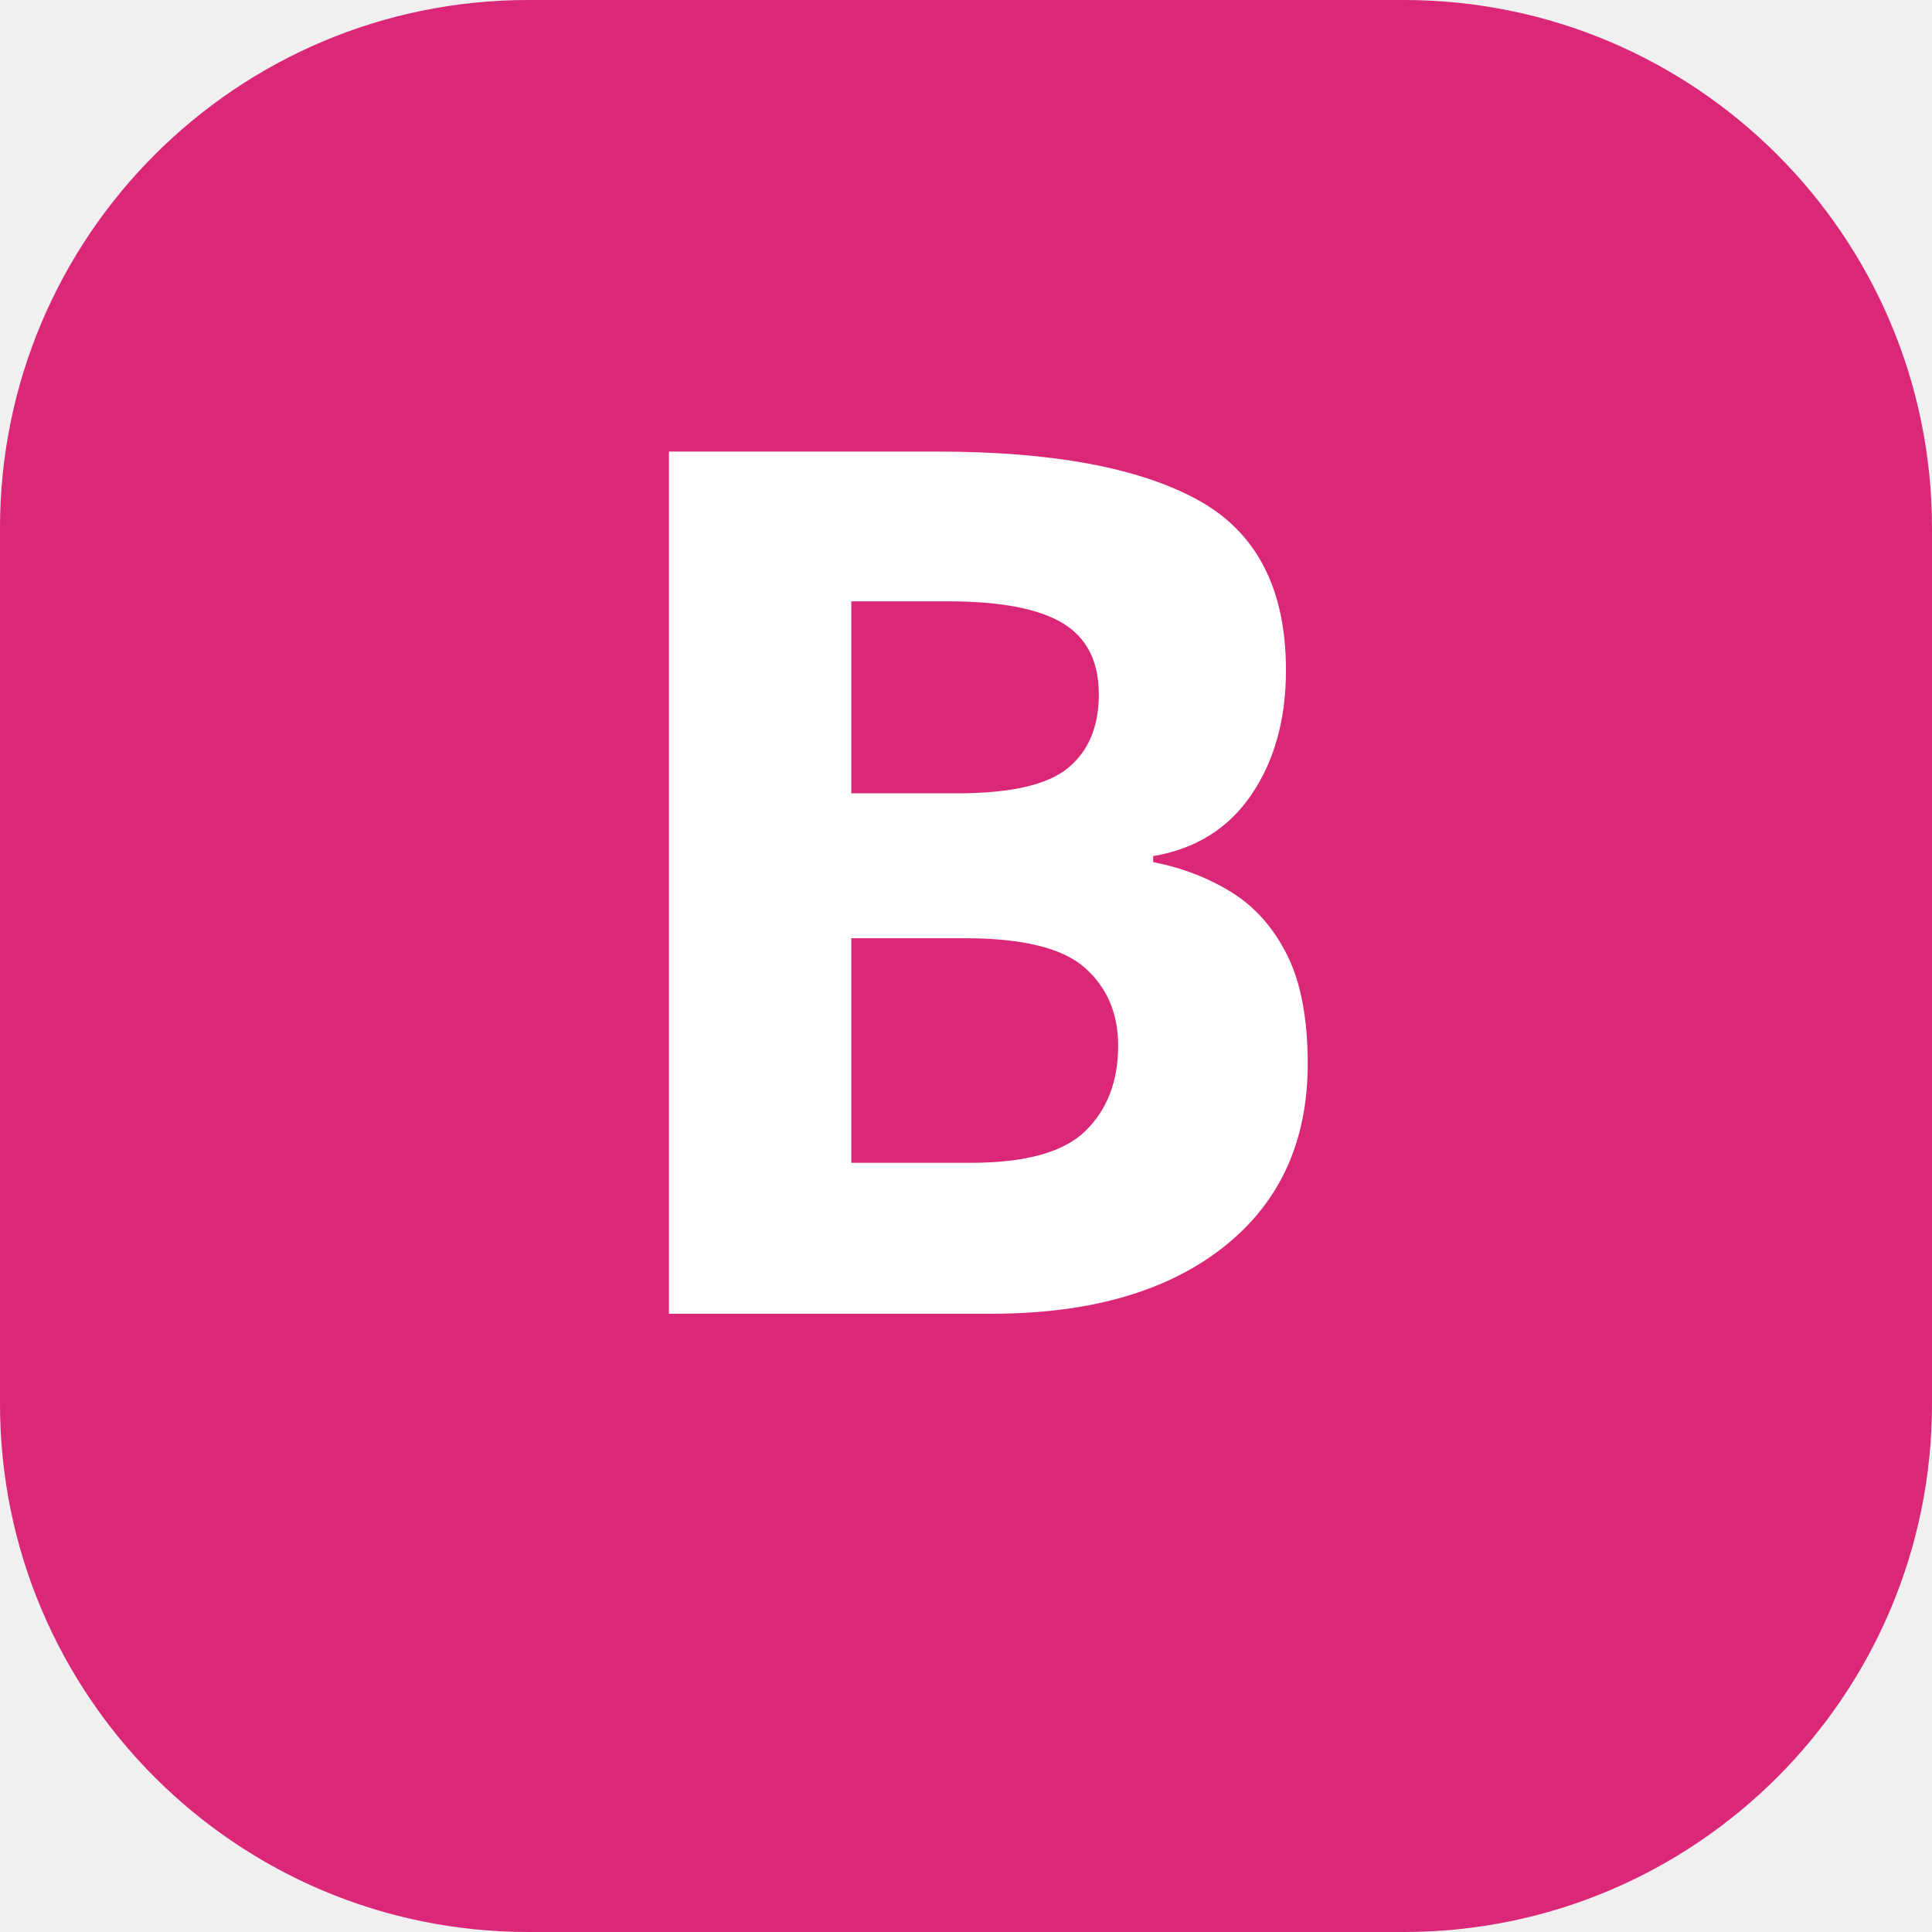
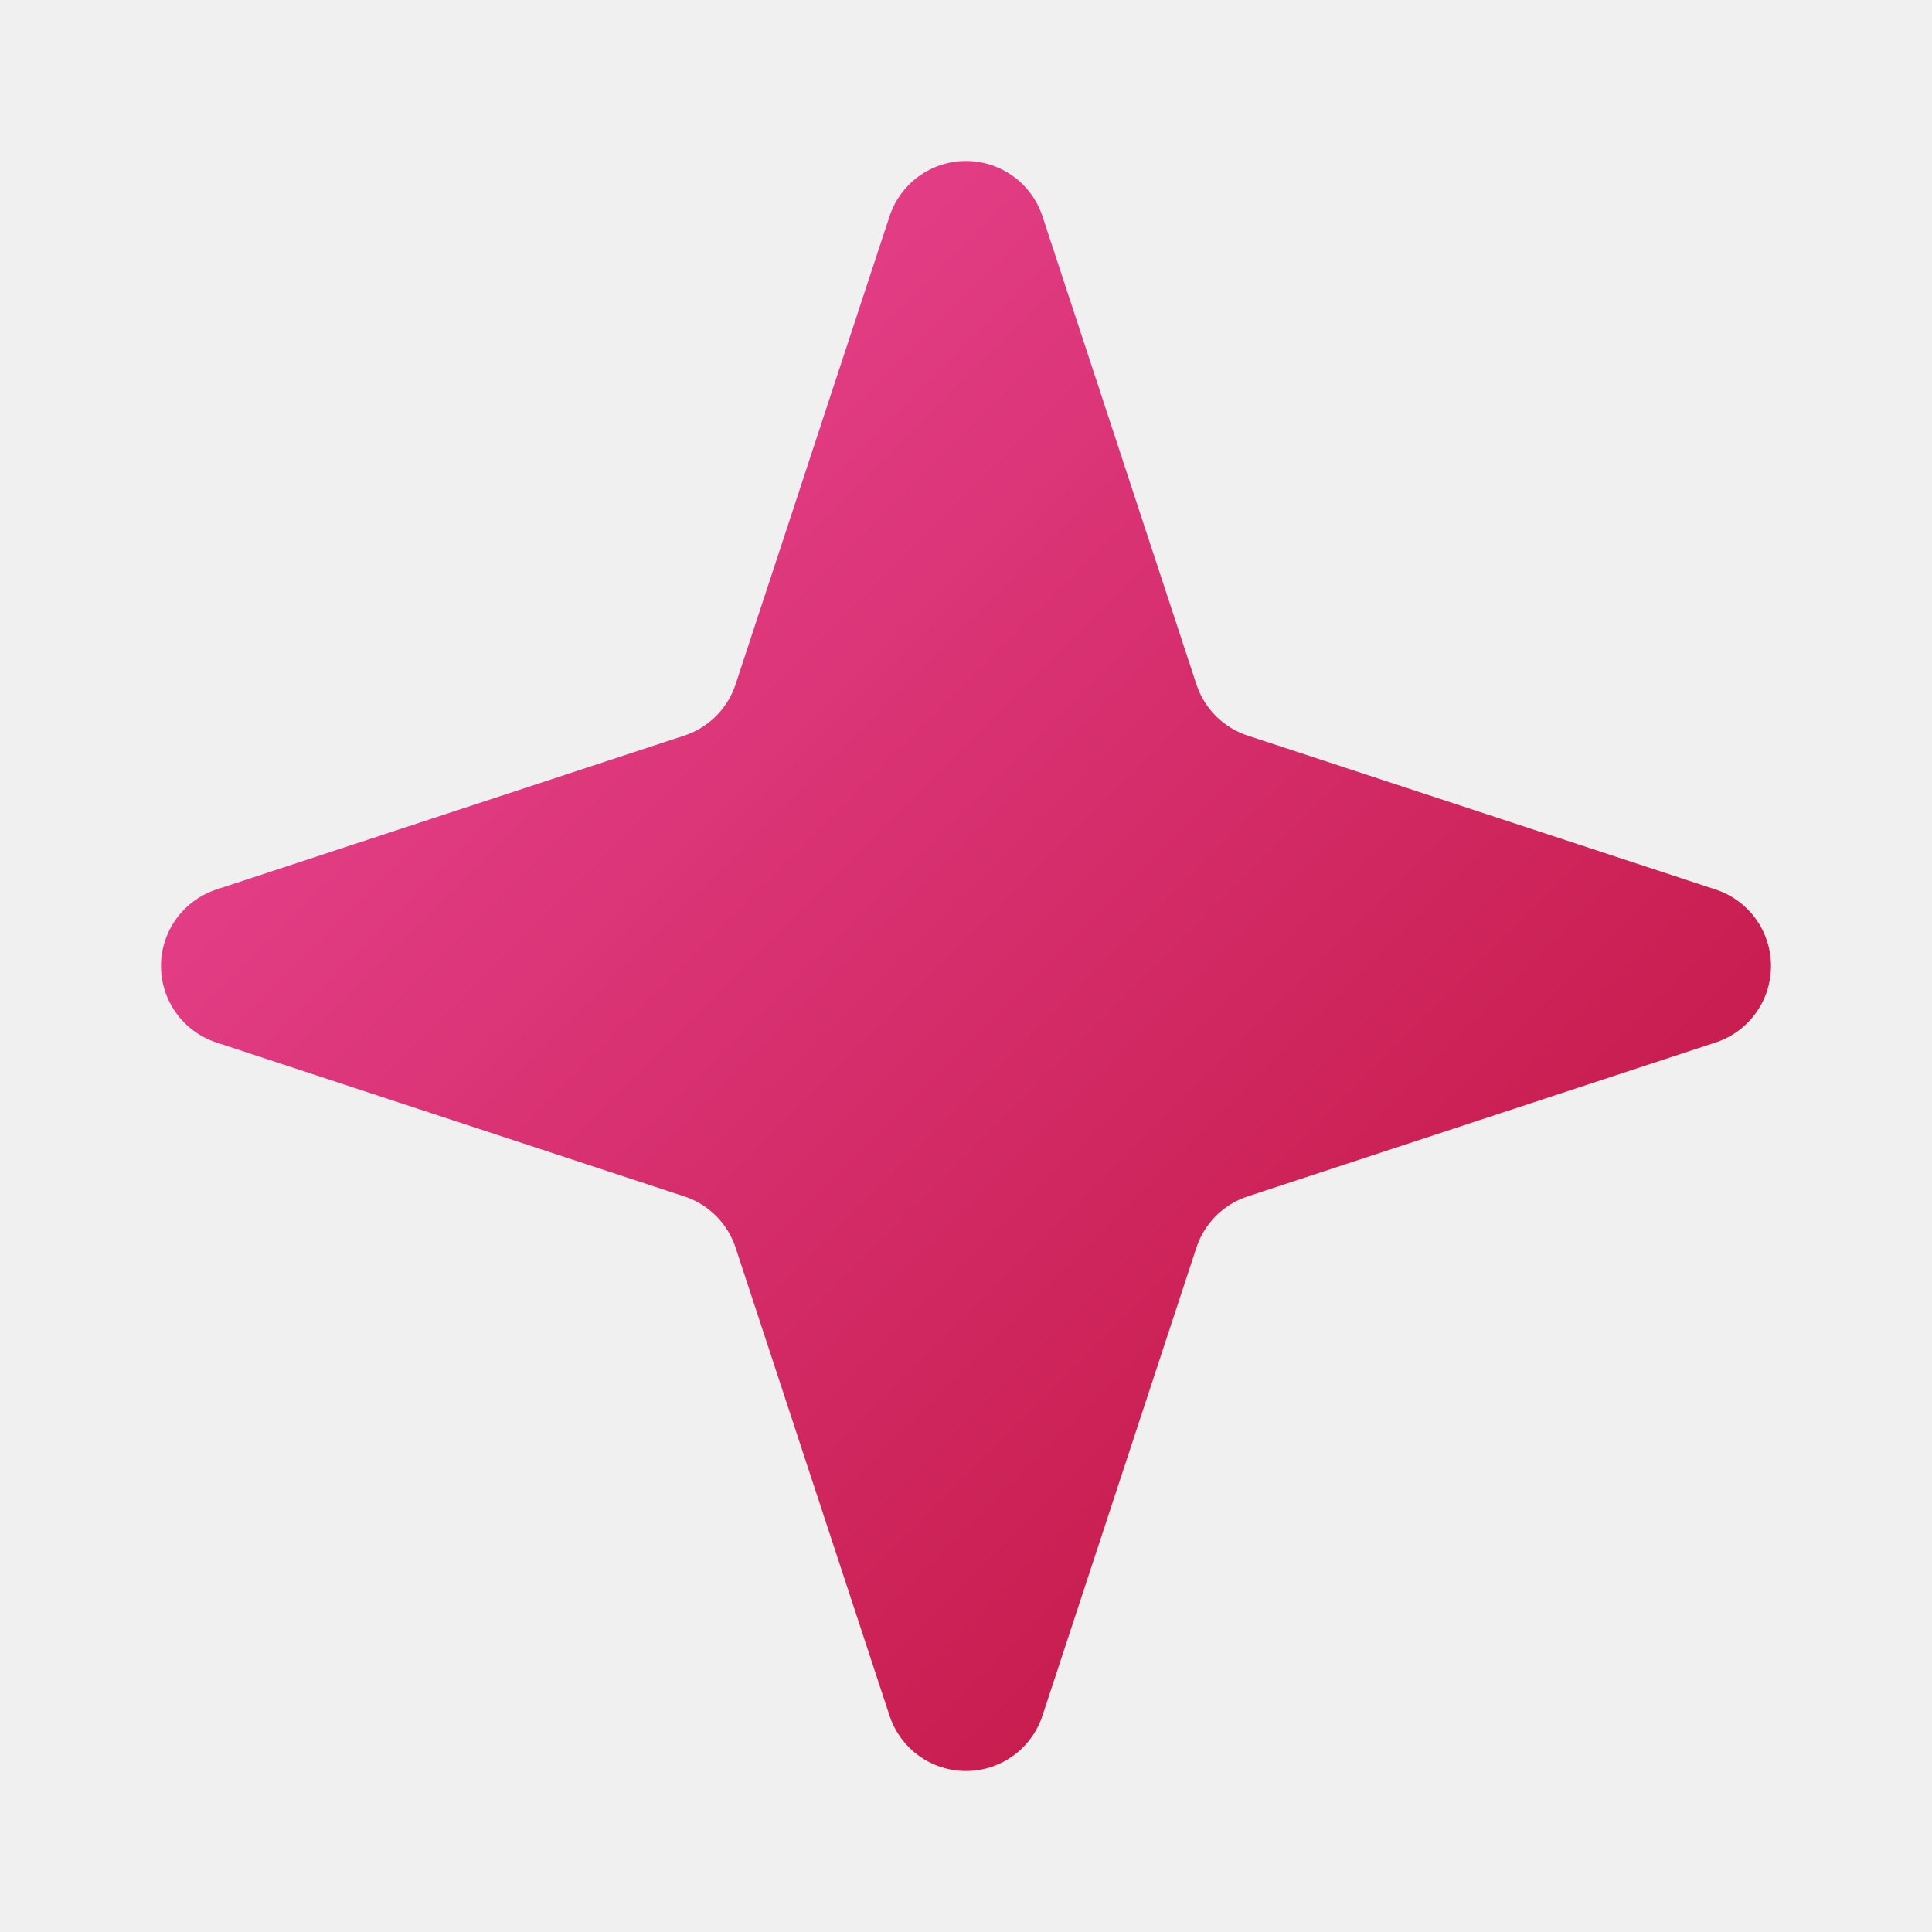
- <svg xmlns="http://www.w3.org/2000/svg" viewBox="0 0 512 512">
-   <rect width="512" height="512" rx="140" fill="#db2777" />
-   <text x="50%" y="68%" font-family="Montserrat, sans-serif" font-weight="900" font-size="320" fill="white" text-anchor="middle">B</text>
+ <svg xmlns="http://www.w3.org/2000/svg" viewBox="0 0 24 24" fill="none" stroke="currentColor" stroke-width="2" stroke-linecap="round" stroke-linejoin="round">
+   <defs>
+     <linearGradient id="pinkGradient" x1="0%" y1="0%" x2="100%" y2="100%">
+       <stop offset="0%" style="stop-color:#ec4899;stop-opacity:1" />
+       <stop offset="100%" style="stop-color:#be123c;stop-opacity:1" />
+     </linearGradient>
+   </defs>
+   <path d="m12 3-1.912 5.813a2 2 0 0 1-1.275 1.275L3 12l5.813 1.912a2 2 0 0 1 1.275 1.275L12 21l1.912-5.813a2 2 0 0 1 1.275-1.275L21 12l-5.813-1.912a2 2 0 0 1-1.275-1.275L12 3Z" fill="url(#pinkGradient)" stroke="url(#pinkGradient)" />
</svg>
